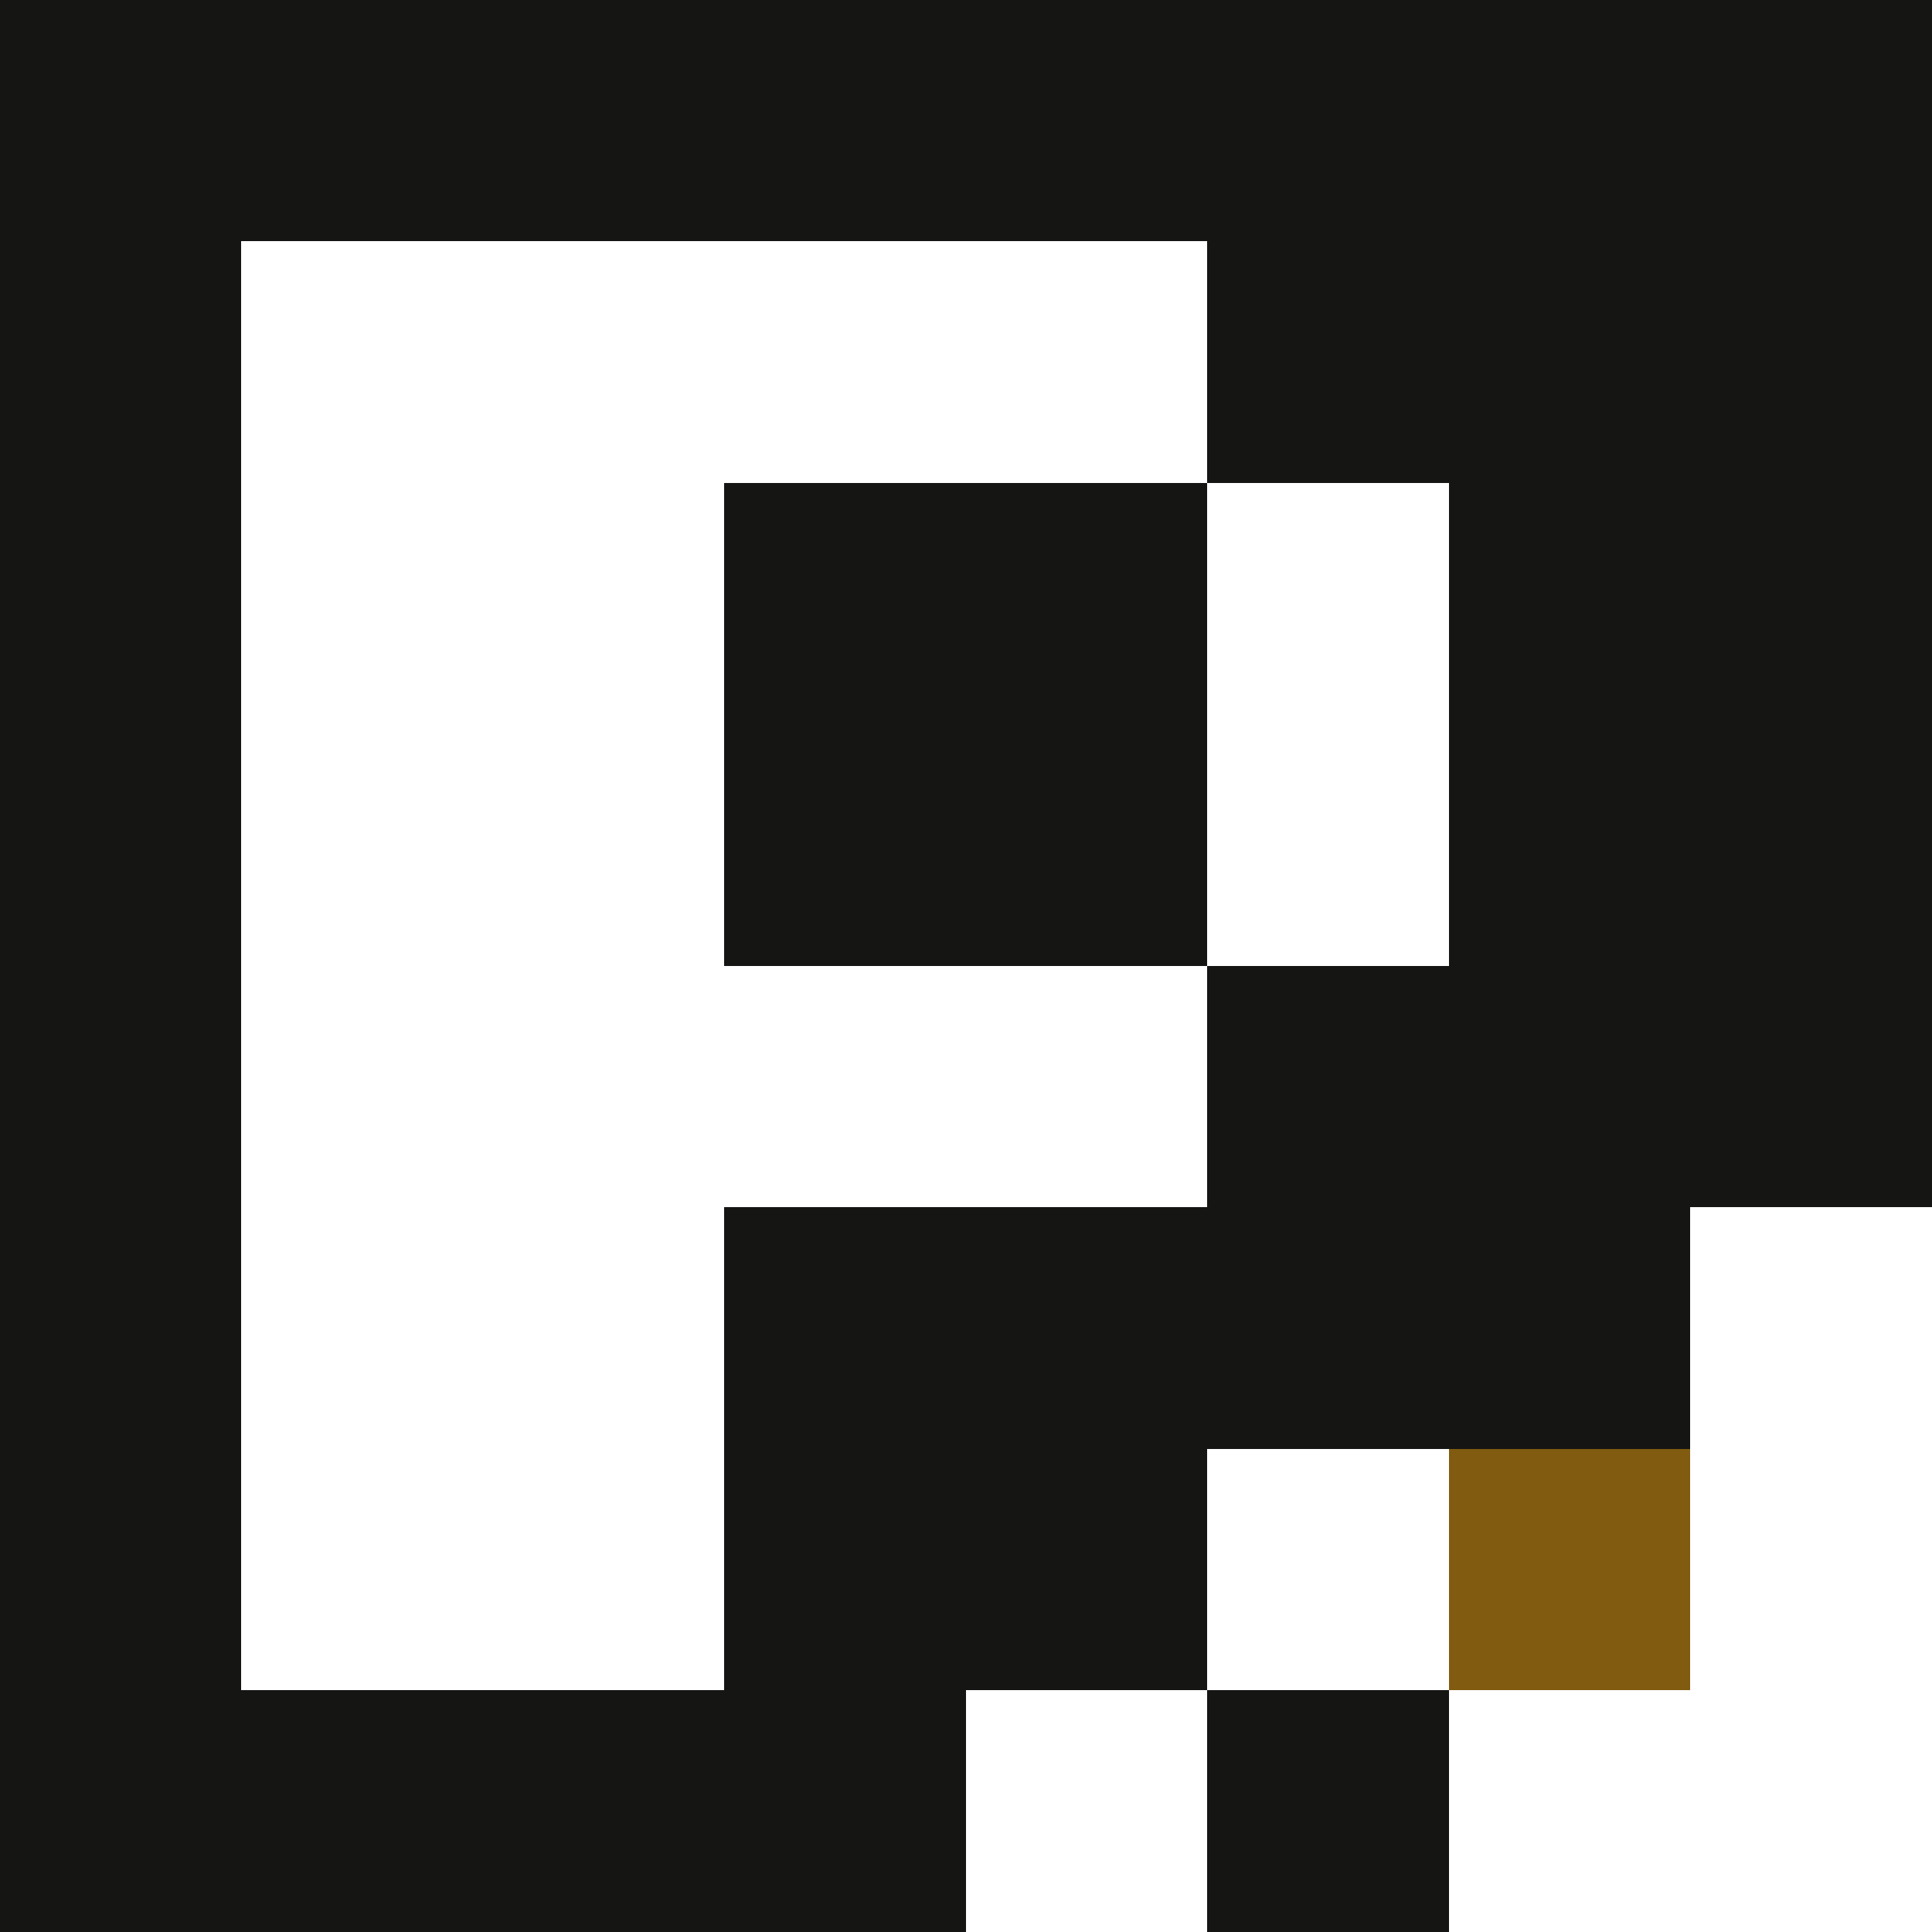
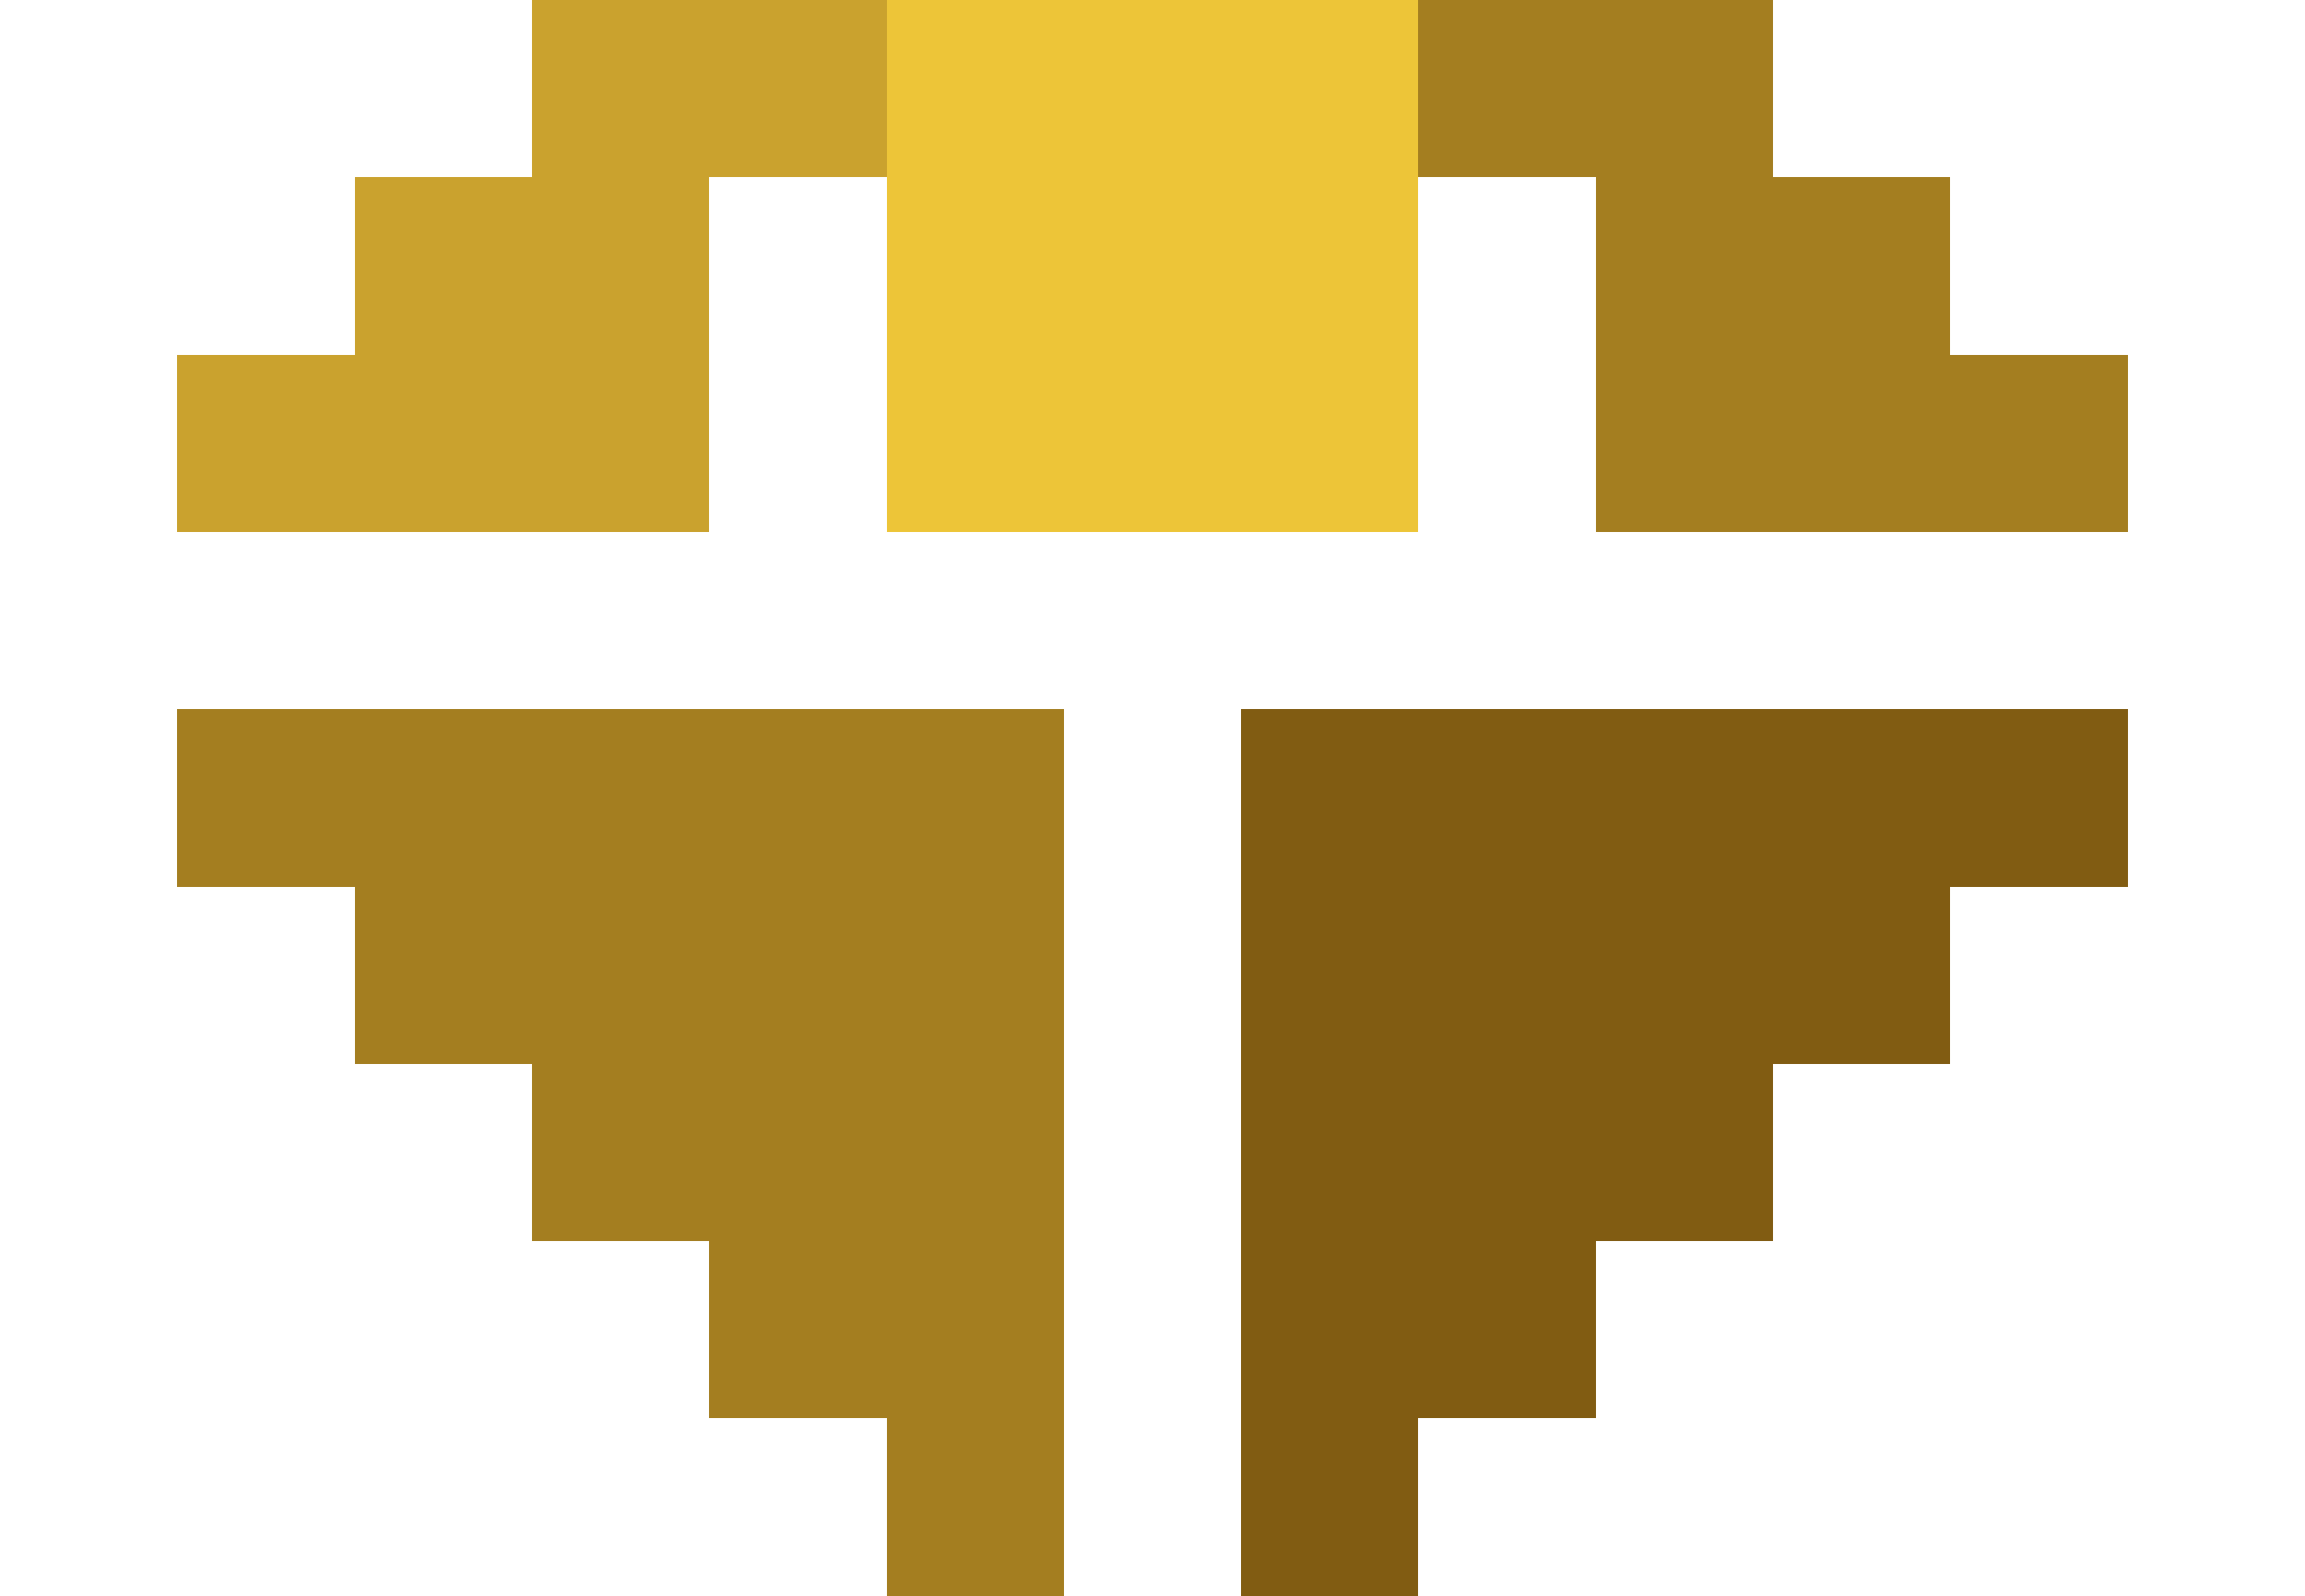
- <svg xmlns="http://www.w3.org/2000/svg" viewBox="0 0 80 80" width="80" height="80" role="img">
+ <svg xmlns="http://www.w3.org/2000/svg" viewBox="0 0 104 72" width="104" height="72" role="img">
  <g shape-rendering="crispEdges">
-     <path fill="#151514" d="M0 0h10v10h-10zM10 0h10v10h-10zM20 0h10v10h-10zM30 0h10v10h-10zM40 0h10v10h-10zM50 0h10v10h-10zM60 0h10v10h-10zM70 0h10v10h-10zM0 10h10v10h-10zM50 10h10v10h-10zM60 10h10v10h-10zM70 10h10v10h-10zM0 20h10v10h-10zM30 20h10v10h-10zM40 20h10v10h-10zM60 20h10v10h-10zM70 20h10v10h-10zM0 30h10v10h-10zM30 30h10v10h-10zM40 30h10v10h-10zM60 30h10v10h-10zM70 30h10v10h-10zM0 40h10v10h-10zM50 40h10v10h-10zM60 40h10v10h-10zM70 40h10v10h-10zM0 50h10v10h-10zM30 50h10v10h-10zM40 50h10v10h-10zM50 50h10v10h-10zM60 50h10v10h-10zM0 60h10v10h-10zM30 60h10v10h-10zM40 60h10v10h-10zM0 70h10v10h-10zM10 70h10v10h-10zM20 70h10v10h-10zM30 70h10v10h-10zM50 70h10v10h-10z" />
-     <path fill="#805b10" d="M60 60h10v10h-10z" />
+     <path fill="#edc538" d="M40 0h8v8h-8zM48 0h8v8h-8zM56 0h8v8h-8zM40 8h8v8h-8zM48 8h8v8h-8zM56 8h8v8h-8zM40 16h8v8h-8zM48 16h8v8h-8zM56 16h8v8h-8z" />
+     <path fill="#caa22e" d="M24 0h8v8h-8zM32 0h8v8h-8zM16 8h8v8h-8zM24 8h8v8h-8zM8 16h8v8h-8zM16 16h8v8h-8zM24 16h8v8h-8z" />
+     <path fill="#a47e20" d="M64 0h8v8h-8zM72 0h8v8h-8zM72 8h8v8h-8zM80 8h8v8h-8zM72 16h8v8h-8zM80 16h8v8h-8zM88 16h8v8h-8zM8 32h8v8h-8zM16 32h8v8h-8zM24 32h8v8h-8zM32 32h8v8h-8zM40 32h8v8h-8zM16 40h8v8h-8zM24 40h8v8h-8zM32 40h8v8h-8zM40 40h8v8h-8zM24 48h8v8h-8zM32 48h8v8h-8zM40 48h8v8h-8zM32 56h8v8h-8zM40 56h8v8h-8zM40 64h8v8h-8z" />
+     <path fill="#815c12" d="M56 32h8v8h-8zM64 32h8v8h-8zM72 32h8v8h-8zM80 32h8v8h-8zM88 32h8v8h-8zM56 40h8v8h-8zM64 40h8v8h-8zM72 40h8v8h-8zM80 40h8v8h-8zM56 48h8v8h-8zM64 48h8v8h-8zM72 48h8v8h-8zM56 56h8v8h-8zM64 56h8v8h-8zM56 64h8v8h-8z" />
  </g>
</svg>
